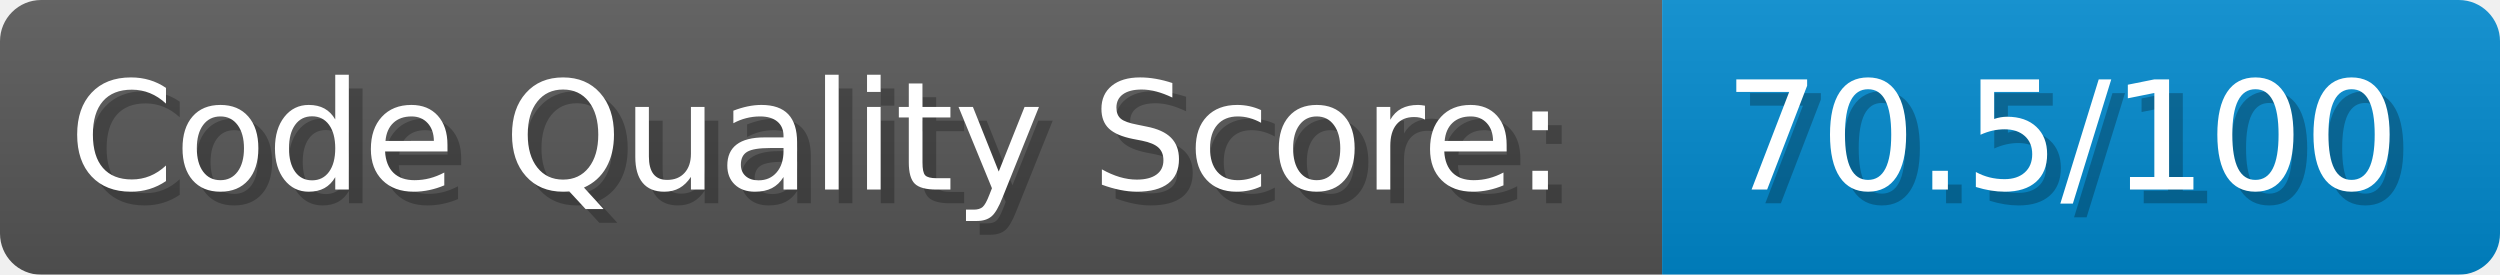
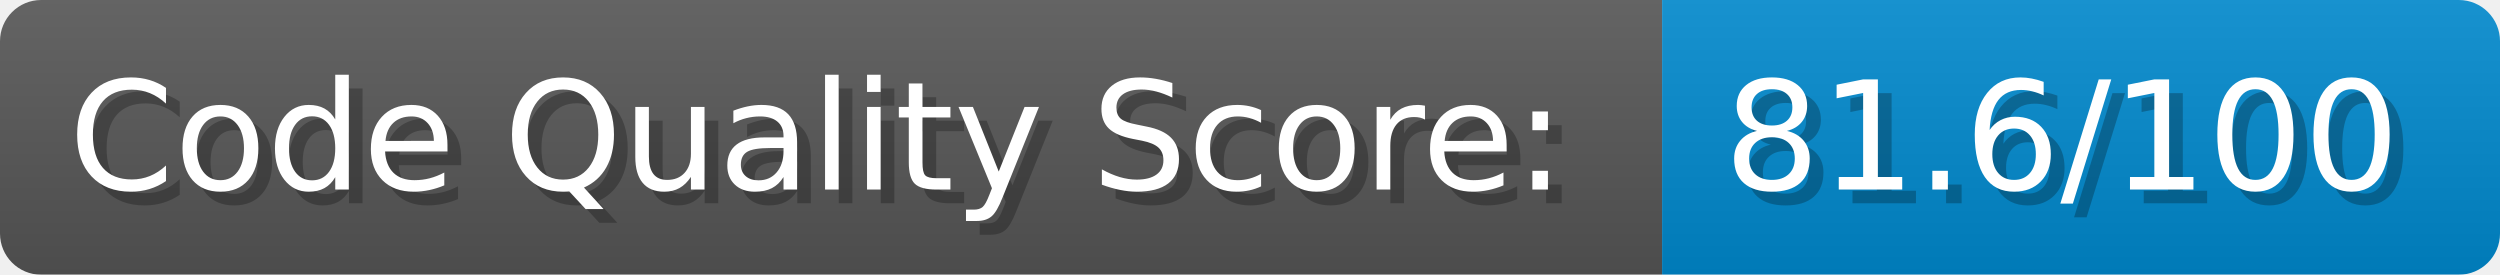
- <svg xmlns="http://www.w3.org/2000/svg" width="273" height="30" viewBox="0 0 1820 200" role="img" aria-label="Code Quality Score:: 70.5/100">
+ <svg xmlns="http://www.w3.org/2000/svg" width="273" height="30" viewBox="0 0 1820 200" role="img" aria-label="Code Quality Score:: 81.6/100">
  <linearGradient id="a" x2="0" y2="100%">
    <stop offset="0" stop-opacity=".1" stop-color="#EEE" />
    <stop offset="1" stop-opacity=".1" />
  </linearGradient>
  <mask id="m">
    <rect width="1820" height="200" rx="30" fill="#FFF" />
  </mask>
  <g mask="url(#m)">
    <rect width="1210" height="200" fill="#555" />
    <rect width="610" height="200" fill="#08C" x="1210" />
    <rect width="1820" height="200" fill="url(#a)" />
  </g>
  <g aria-hidden="true" fill="#fff" text-anchor="start" font-family="Verdana,DejaVu Sans,sans-serif" font-size="110">
    <text x="60" y="148" textLength="1110" fill="#000" opacity="0.25">Code Quality Score:</text>
    <text x="50" y="138" textLength="1110">Code Quality Score:</text>
-     <text x="1265" y="148" textLength="510" fill="#000" opacity="0.25">70.5/100</text>
-     <text x="1255" y="138" textLength="510">70.5/100</text>
+     <text x="1265" y="148" textLength="510" fill="#000" opacity="0.25">81.6/100</text>
+     <text x="1255" y="138" textLength="510">81.6/100</text>
  </g>
</svg>
